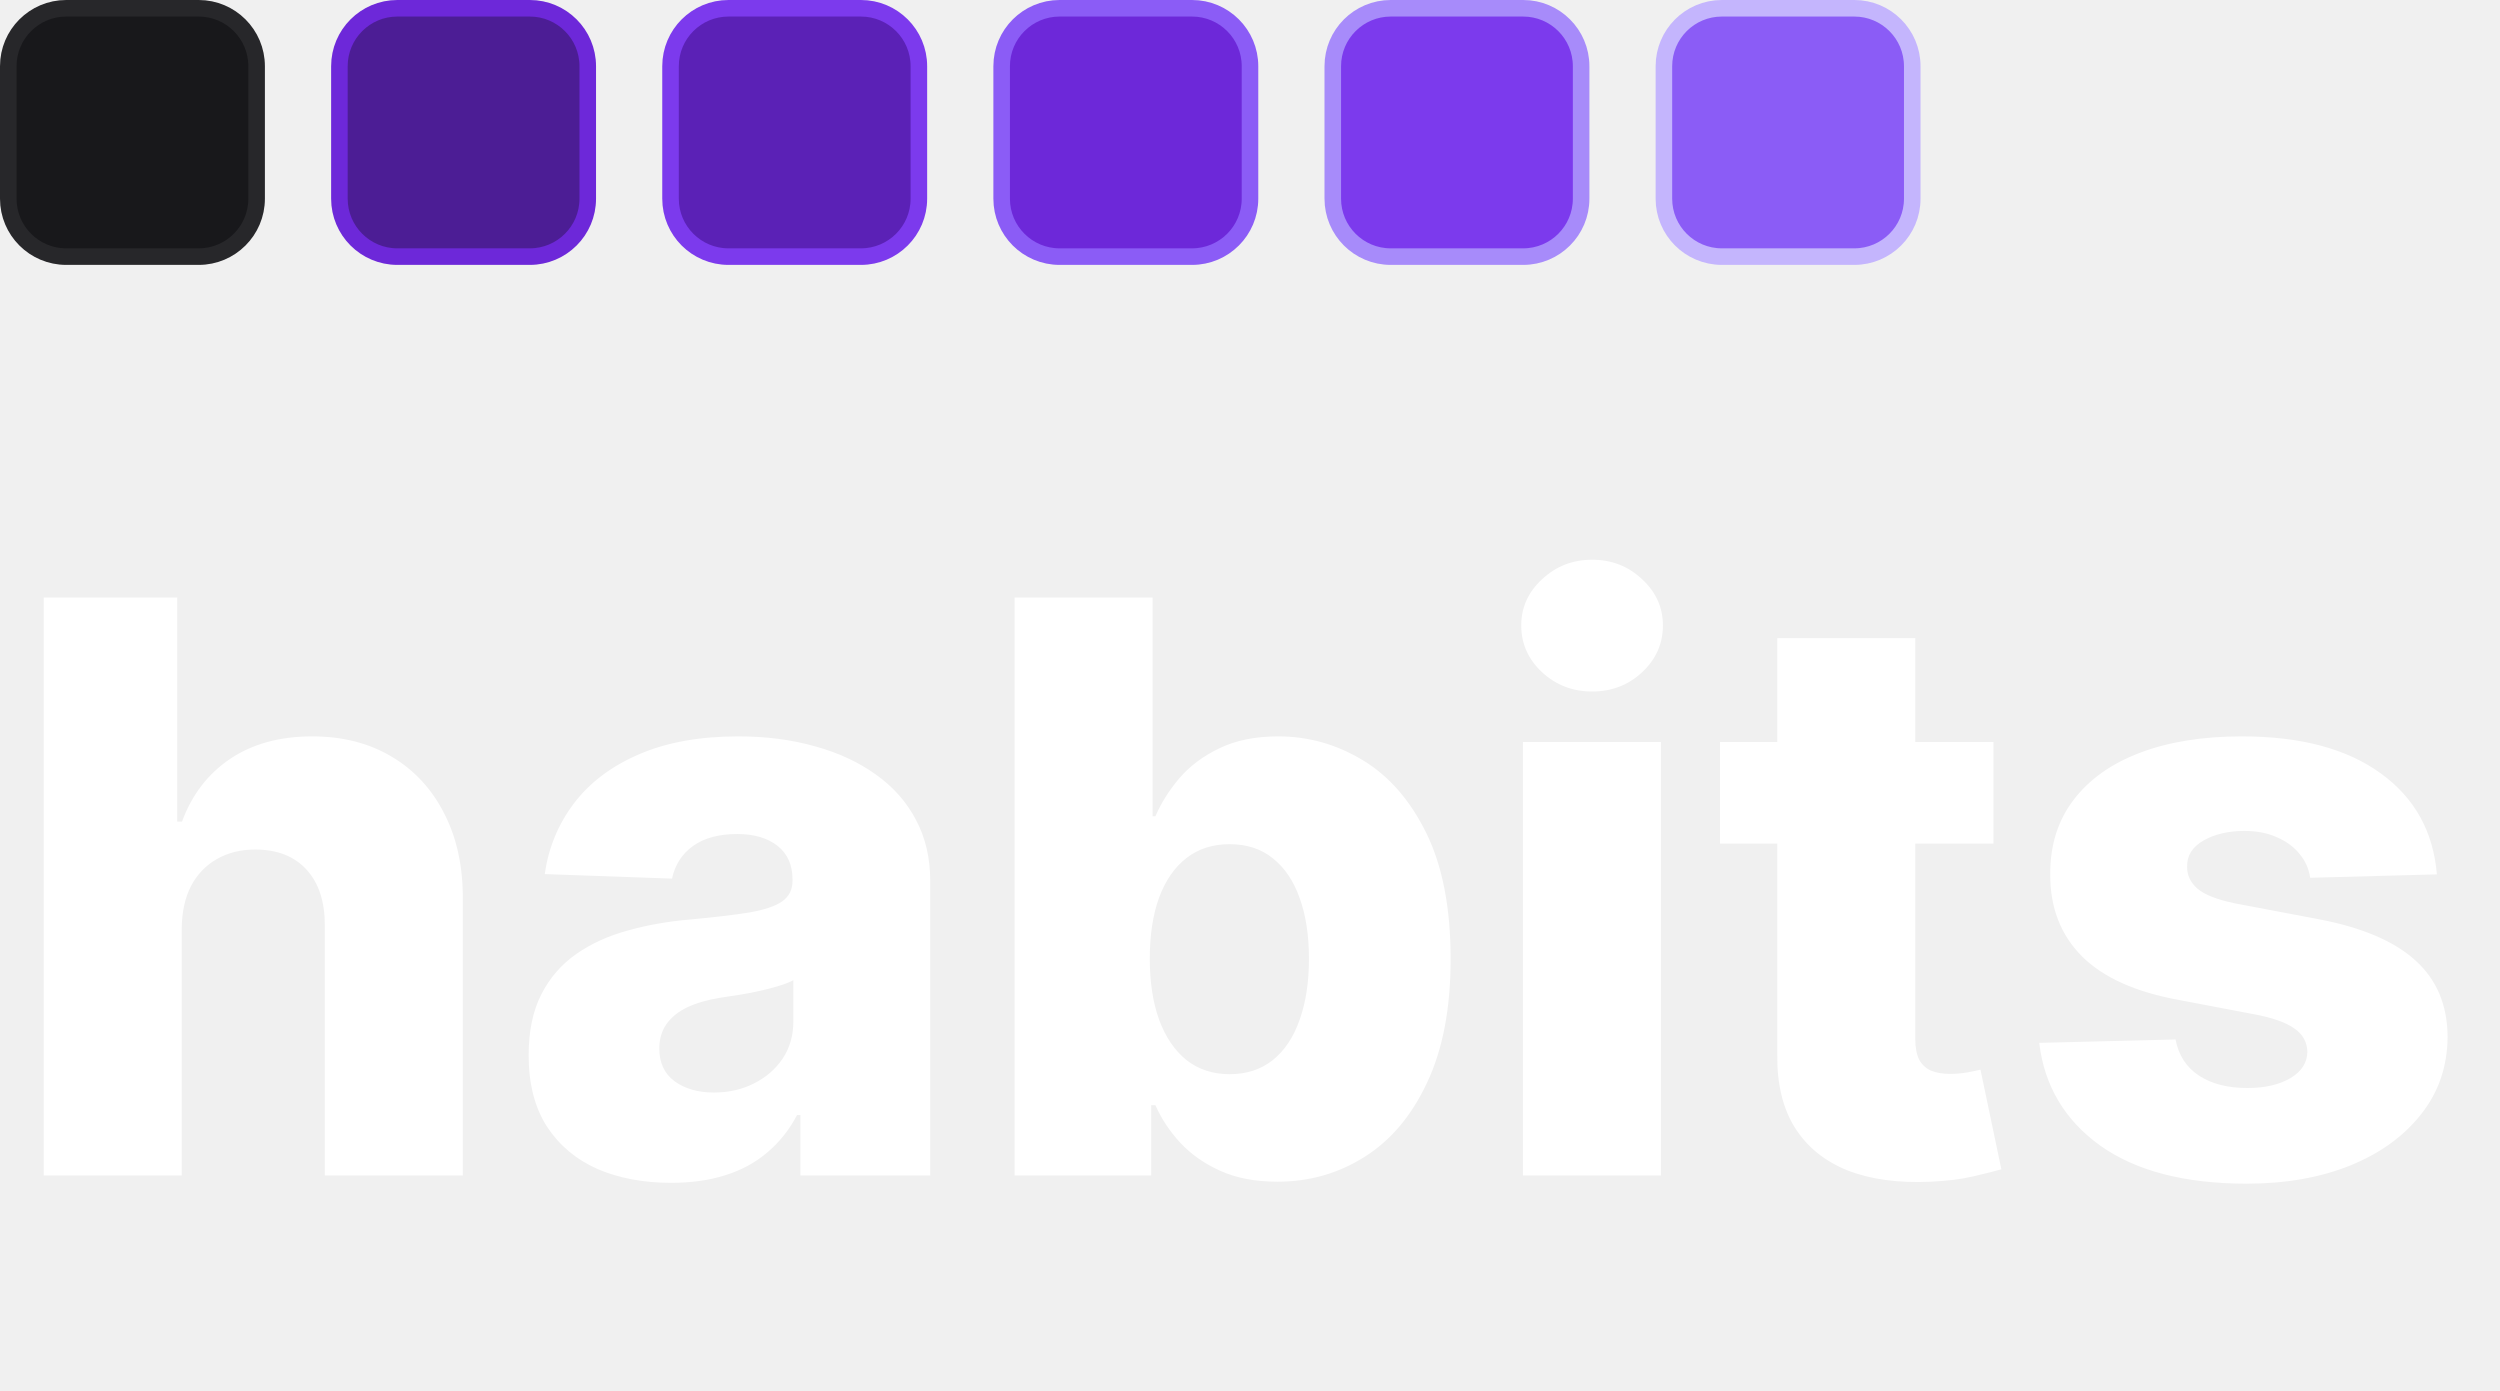
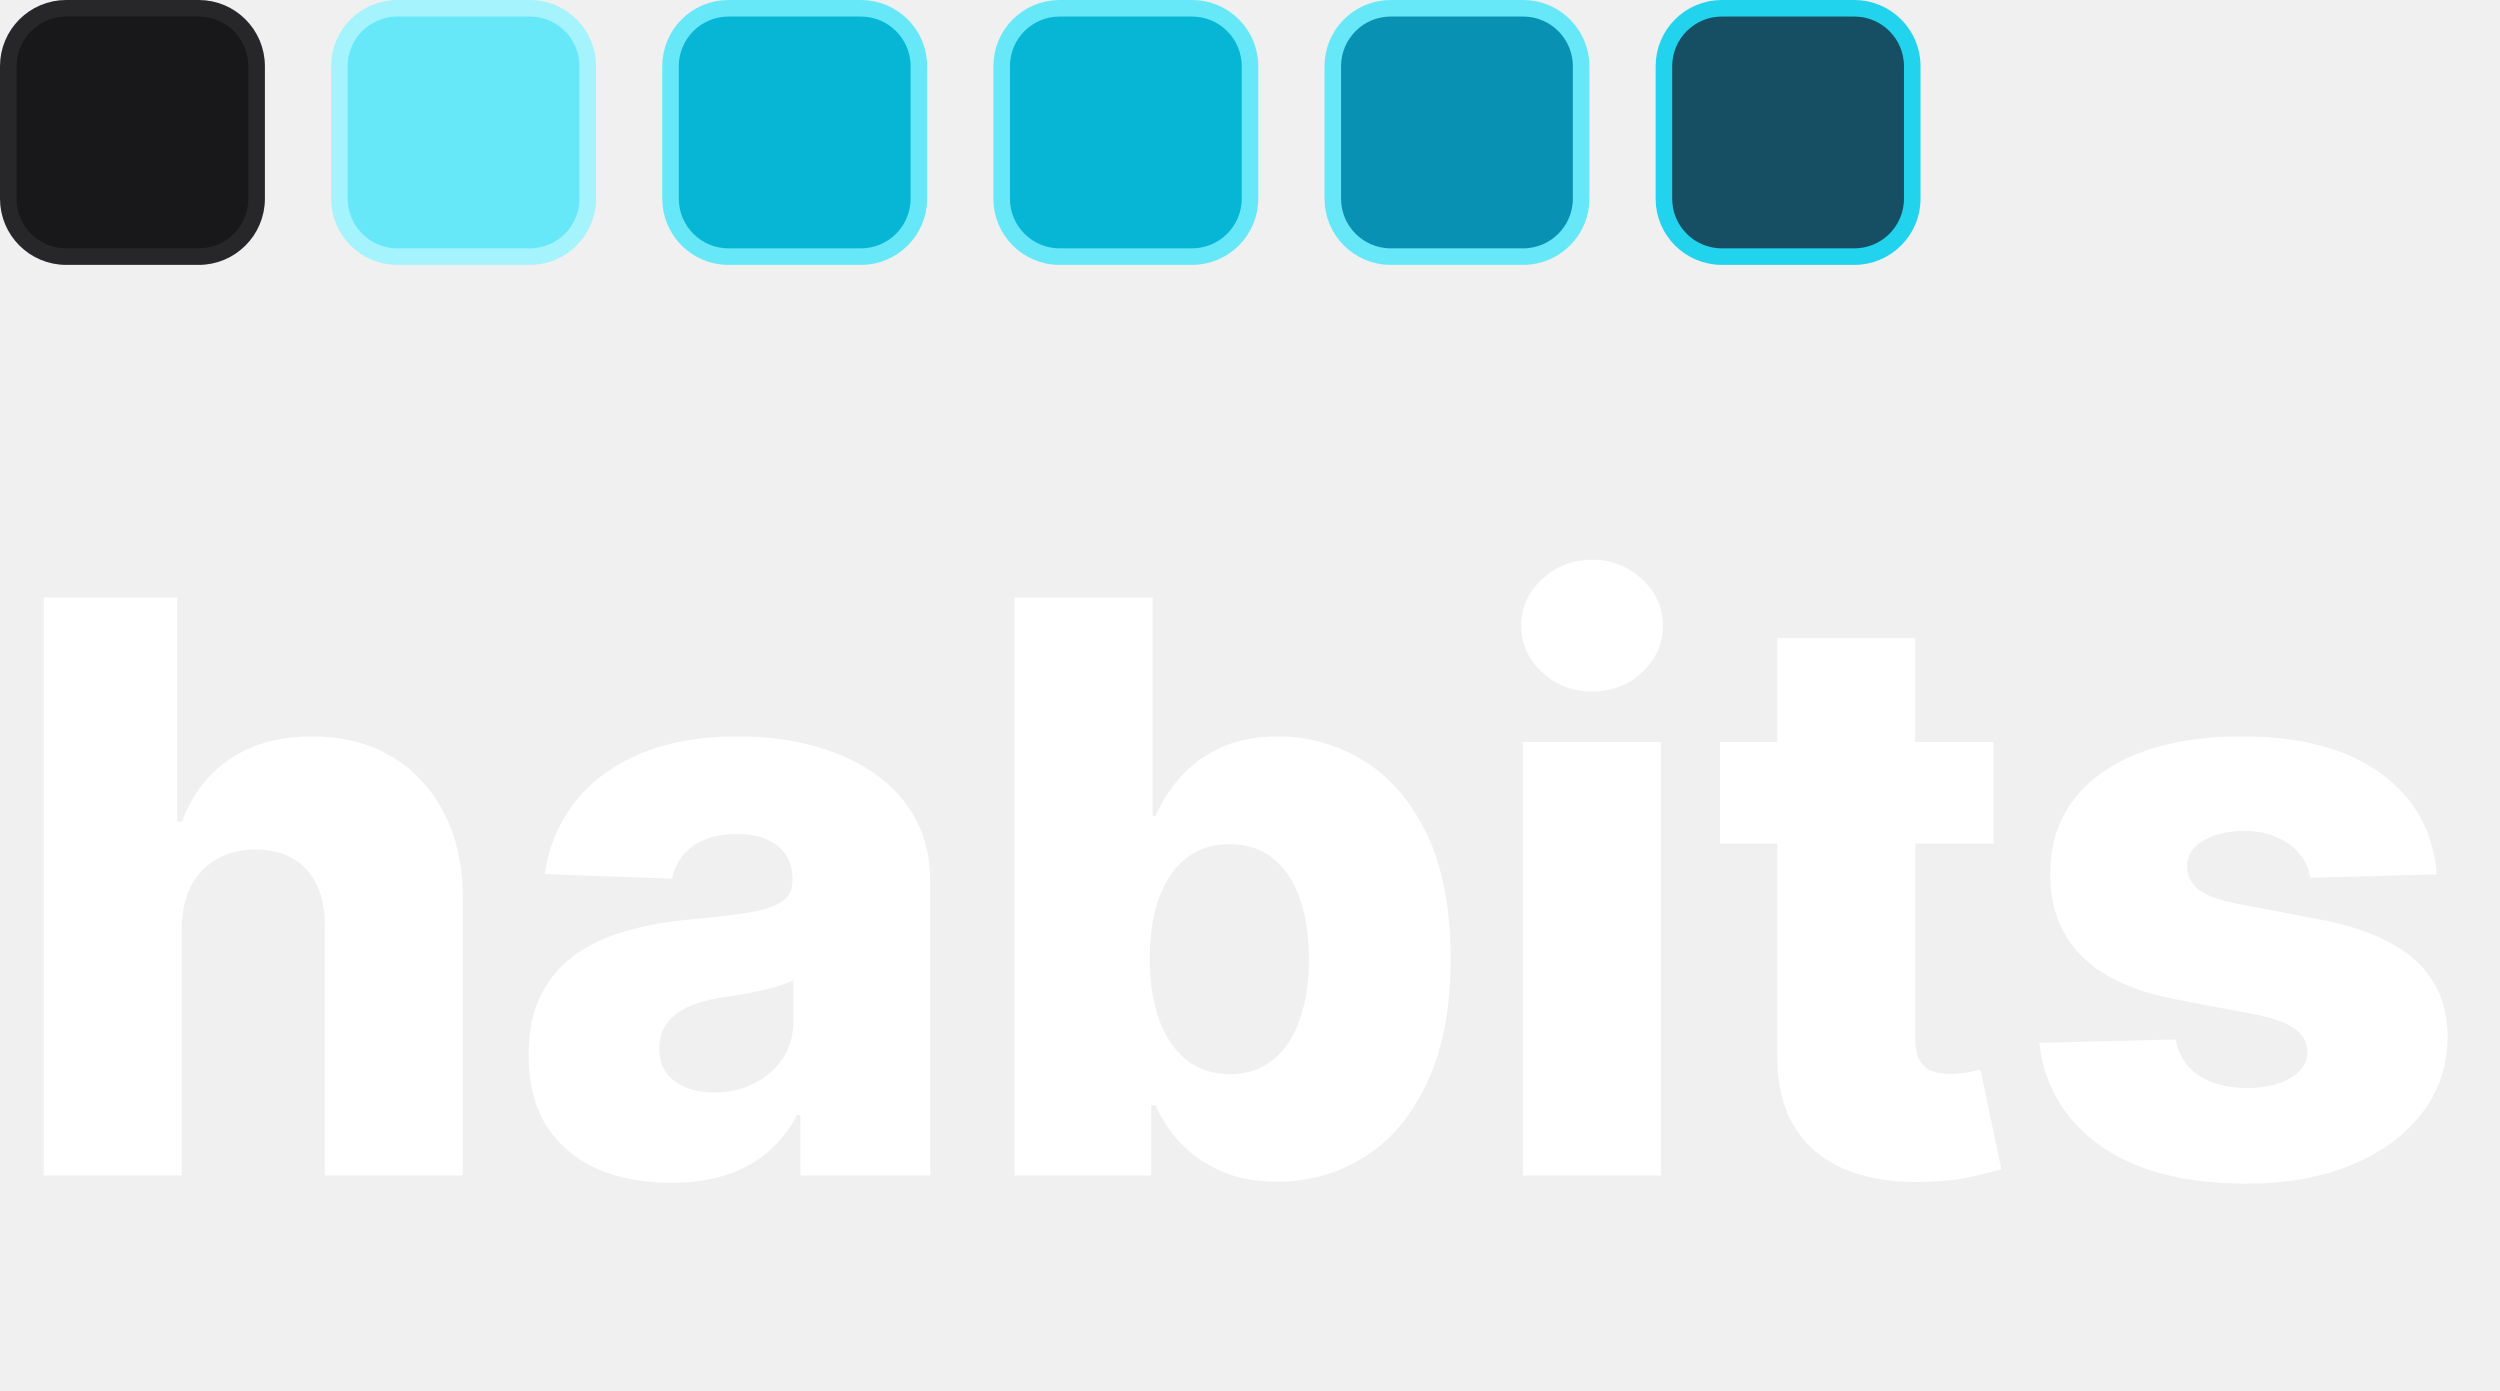
<svg xmlns="http://www.w3.org/2000/svg" width="151" height="84" viewBox="0 0 151 84" fill="none">
  <path d="M10.977 56.068V71H2.642V36.091H10.704V49.625H10.994C11.585 48.011 12.551 46.75 13.892 45.841C15.244 44.932 16.898 44.477 18.852 44.477C20.693 44.477 22.296 44.886 23.659 45.705C25.023 46.511 26.079 47.653 26.829 49.131C27.591 50.608 27.966 52.335 27.954 54.312V71H19.619V55.949C19.631 54.494 19.267 53.358 18.528 52.54C17.79 51.722 16.75 51.312 15.409 51.312C14.534 51.312 13.761 51.506 13.091 51.892C12.432 52.267 11.915 52.807 11.54 53.511C11.176 54.216 10.989 55.068 10.977 56.068ZM40.538 71.443C38.868 71.443 37.385 71.165 36.09 70.608C34.805 70.04 33.788 69.188 33.038 68.051C32.3 66.903 31.93 65.466 31.93 63.739C31.93 62.284 32.186 61.057 32.697 60.057C33.209 59.057 33.913 58.244 34.811 57.619C35.709 56.994 36.743 56.523 37.913 56.205C39.084 55.875 40.334 55.653 41.663 55.54C43.152 55.403 44.351 55.261 45.26 55.114C46.169 54.955 46.828 54.733 47.237 54.449C47.658 54.153 47.868 53.739 47.868 53.205V53.119C47.868 52.244 47.567 51.568 46.965 51.091C46.362 50.614 45.55 50.375 44.527 50.375C43.425 50.375 42.538 50.614 41.868 51.091C41.197 51.568 40.771 52.227 40.59 53.068L32.902 52.795C33.129 51.205 33.715 49.784 34.658 48.534C35.612 47.273 36.919 46.284 38.578 45.568C40.249 44.841 42.254 44.477 44.595 44.477C46.266 44.477 47.805 44.676 49.215 45.074C50.624 45.46 51.851 46.028 52.896 46.778C53.942 47.517 54.749 48.426 55.317 49.506C55.896 50.585 56.186 51.818 56.186 53.205V71H48.345V67.352H48.141C47.675 68.239 47.078 68.989 46.351 69.602C45.635 70.216 44.788 70.676 43.811 70.983C42.845 71.29 41.754 71.443 40.538 71.443ZM43.112 65.989C44.01 65.989 44.817 65.807 45.533 65.443C46.26 65.079 46.84 64.579 47.271 63.943C47.703 63.295 47.919 62.545 47.919 61.693V59.205C47.68 59.33 47.391 59.443 47.05 59.545C46.72 59.648 46.356 59.744 45.959 59.835C45.561 59.926 45.152 60.006 44.731 60.074C44.311 60.142 43.908 60.205 43.521 60.261C42.737 60.386 42.067 60.58 41.51 60.841C40.965 61.102 40.544 61.443 40.249 61.864C39.965 62.273 39.822 62.761 39.822 63.33C39.822 64.193 40.129 64.852 40.743 65.307C41.368 65.761 42.158 65.989 43.112 65.989ZM61.283 71V36.091H69.618V49.301H69.788C70.129 48.506 70.612 47.739 71.237 47C71.874 46.261 72.68 45.659 73.658 45.193C74.646 44.716 75.828 44.477 77.203 44.477C79.021 44.477 80.72 44.955 82.3 45.909C83.891 46.864 85.175 48.335 86.152 50.324C87.129 52.312 87.618 54.847 87.618 57.926C87.618 60.892 87.146 63.375 86.203 65.375C85.271 67.375 84.01 68.875 82.419 69.875C80.84 70.875 79.084 71.375 77.152 71.375C75.834 71.375 74.692 71.159 73.726 70.727C72.76 70.296 71.947 69.727 71.288 69.023C70.641 68.318 70.141 67.562 69.788 66.756H69.533V71H61.283ZM69.447 57.909C69.447 59.318 69.635 60.545 70.01 61.591C70.396 62.636 70.947 63.449 71.663 64.028C72.391 64.597 73.26 64.881 74.271 64.881C75.294 64.881 76.163 64.597 76.879 64.028C77.595 63.449 78.135 62.636 78.499 61.591C78.874 60.545 79.061 59.318 79.061 57.909C79.061 56.5 78.874 55.278 78.499 54.244C78.135 53.21 77.595 52.409 76.879 51.841C76.175 51.273 75.305 50.989 74.271 50.989C73.249 50.989 72.379 51.267 71.663 51.824C70.947 52.381 70.396 53.176 70.01 54.21C69.635 55.244 69.447 56.477 69.447 57.909ZM91.986 71V44.818H100.321V71H91.986ZM96.162 41.767C94.992 41.767 93.986 41.381 93.145 40.608C92.304 39.824 91.883 38.881 91.883 37.778C91.883 36.688 92.304 35.756 93.145 34.983C93.986 34.199 94.992 33.807 96.162 33.807C97.344 33.807 98.349 34.199 99.179 34.983C100.02 35.756 100.44 36.688 100.44 37.778C100.44 38.881 100.02 39.824 99.179 40.608C98.349 41.381 97.344 41.767 96.162 41.767ZM120.405 44.818V50.955H103.888V44.818H120.405ZM107.348 38.545H115.683V62.767C115.683 63.278 115.763 63.693 115.922 64.011C116.092 64.318 116.337 64.54 116.655 64.676C116.973 64.801 117.354 64.864 117.797 64.864C118.115 64.864 118.45 64.835 118.803 64.778C119.166 64.71 119.439 64.653 119.621 64.608L120.882 70.625C120.484 70.739 119.922 70.881 119.195 71.051C118.479 71.222 117.621 71.329 116.621 71.375C114.666 71.466 112.99 71.239 111.592 70.693C110.206 70.136 109.143 69.273 108.405 68.102C107.678 66.932 107.325 65.46 107.348 63.688V38.545ZM147.188 52.812L139.534 53.017C139.455 52.472 139.239 51.989 138.886 51.568C138.534 51.136 138.074 50.801 137.506 50.562C136.949 50.312 136.301 50.188 135.562 50.188C134.597 50.188 133.773 50.381 133.091 50.767C132.42 51.153 132.091 51.676 132.102 52.335C132.091 52.847 132.295 53.29 132.716 53.665C133.148 54.04 133.915 54.341 135.017 54.568L140.062 55.523C142.676 56.023 144.619 56.852 145.892 58.011C147.176 59.17 147.824 60.705 147.835 62.614C147.824 64.409 147.29 65.972 146.233 67.301C145.188 68.631 143.756 69.665 141.938 70.403C140.119 71.131 138.04 71.494 135.699 71.494C131.96 71.494 129.011 70.727 126.852 69.193C124.705 67.648 123.477 65.579 123.17 62.989L131.403 62.784C131.585 63.739 132.057 64.466 132.818 64.966C133.58 65.466 134.551 65.716 135.733 65.716C136.801 65.716 137.67 65.517 138.341 65.119C139.011 64.722 139.352 64.193 139.364 63.534C139.352 62.943 139.091 62.472 138.58 62.119C138.068 61.756 137.267 61.472 136.176 61.267L131.608 60.398C128.983 59.92 127.028 59.04 125.744 57.756C124.46 56.46 123.824 54.812 123.835 52.812C123.824 51.062 124.29 49.568 125.233 48.33C126.176 47.08 127.517 46.125 129.256 45.466C130.994 44.807 133.045 44.477 135.409 44.477C138.955 44.477 141.75 45.222 143.795 46.71C145.841 48.188 146.972 50.222 147.188 52.812Z" fill="white" />
  <rect x="0.5" y="0.5" width="15" height="15" rx="3.5" fill="#18181B" stroke="#27272A" />
-   <rect x="20.5" y="0.5" width="15" height="15" rx="3.5" fill="#4C1D95" stroke="#6D28D9" />
-   <rect x="40.5" y="0.5" width="15" height="15" rx="3.5" fill="#5B21B6" stroke="#7C3AED" />
-   <rect x="60.5" y="0.5" width="15" height="15" rx="3.5" fill="#6D28D9" stroke="#8B5CF6" />
-   <rect x="80.5" y="0.5" width="15" height="15" rx="3.5" fill="#7C3AED" stroke="#A78BFA" />
-   <rect x="100.5" y="0.5" width="15" height="15" rx="3.5" fill="#8B5CF6" stroke="#C4B5FD" />
+   <rect x="20.5" y="0.5" width="15" height="15" rx="3.5" fill="#67E8F9" stroke="#A5F3FC" />
+   <rect x="40.5" y="0.5" width="15" height="15" rx="3.5" fill="#06B6D4" stroke="#67E8F9" />
+   <rect x="60.5" y="0.5" width="15" height="15" rx="3.5" fill="#06B6D4" stroke="#67E8F9" />
+   <rect x="80.5" y="0.5" width="15" height="15" rx="3.5" fill="#0891B2" stroke="#67E8F9" />
+   <rect x="100.5" y="0.5" width="15" height="15" rx="3.5" fill="#164E63" stroke="#22D3EE" />
</svg>
